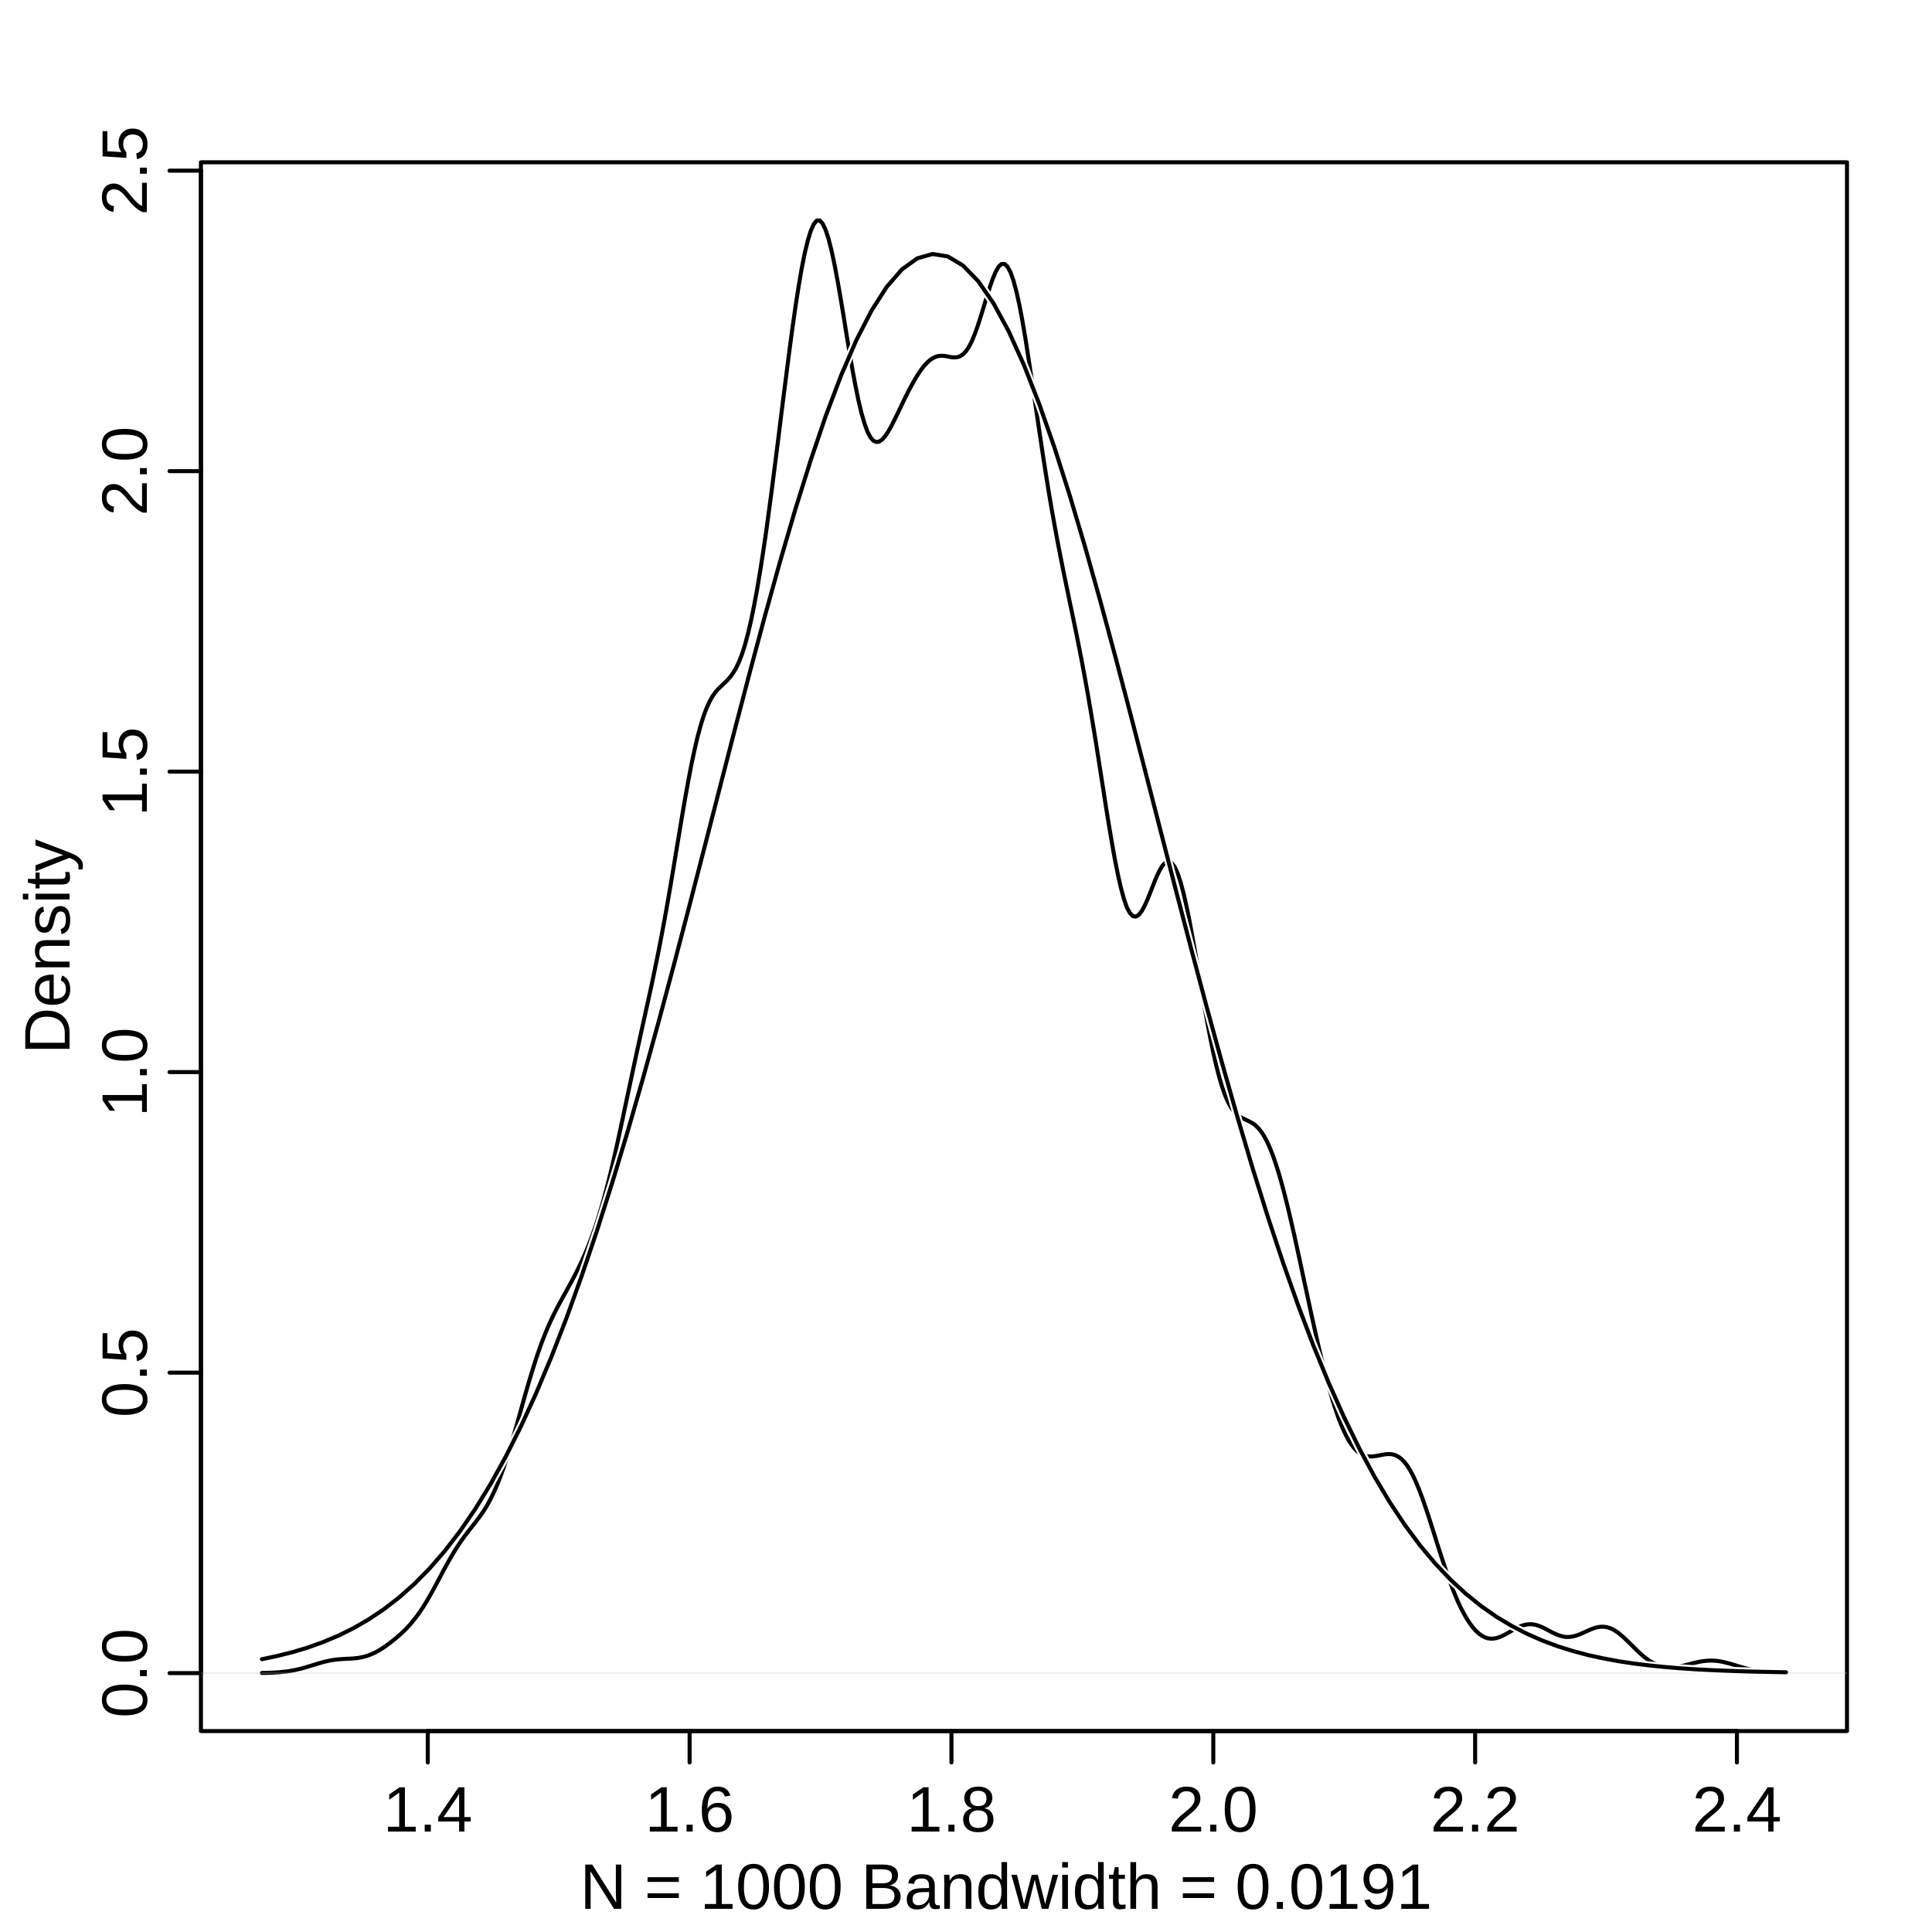
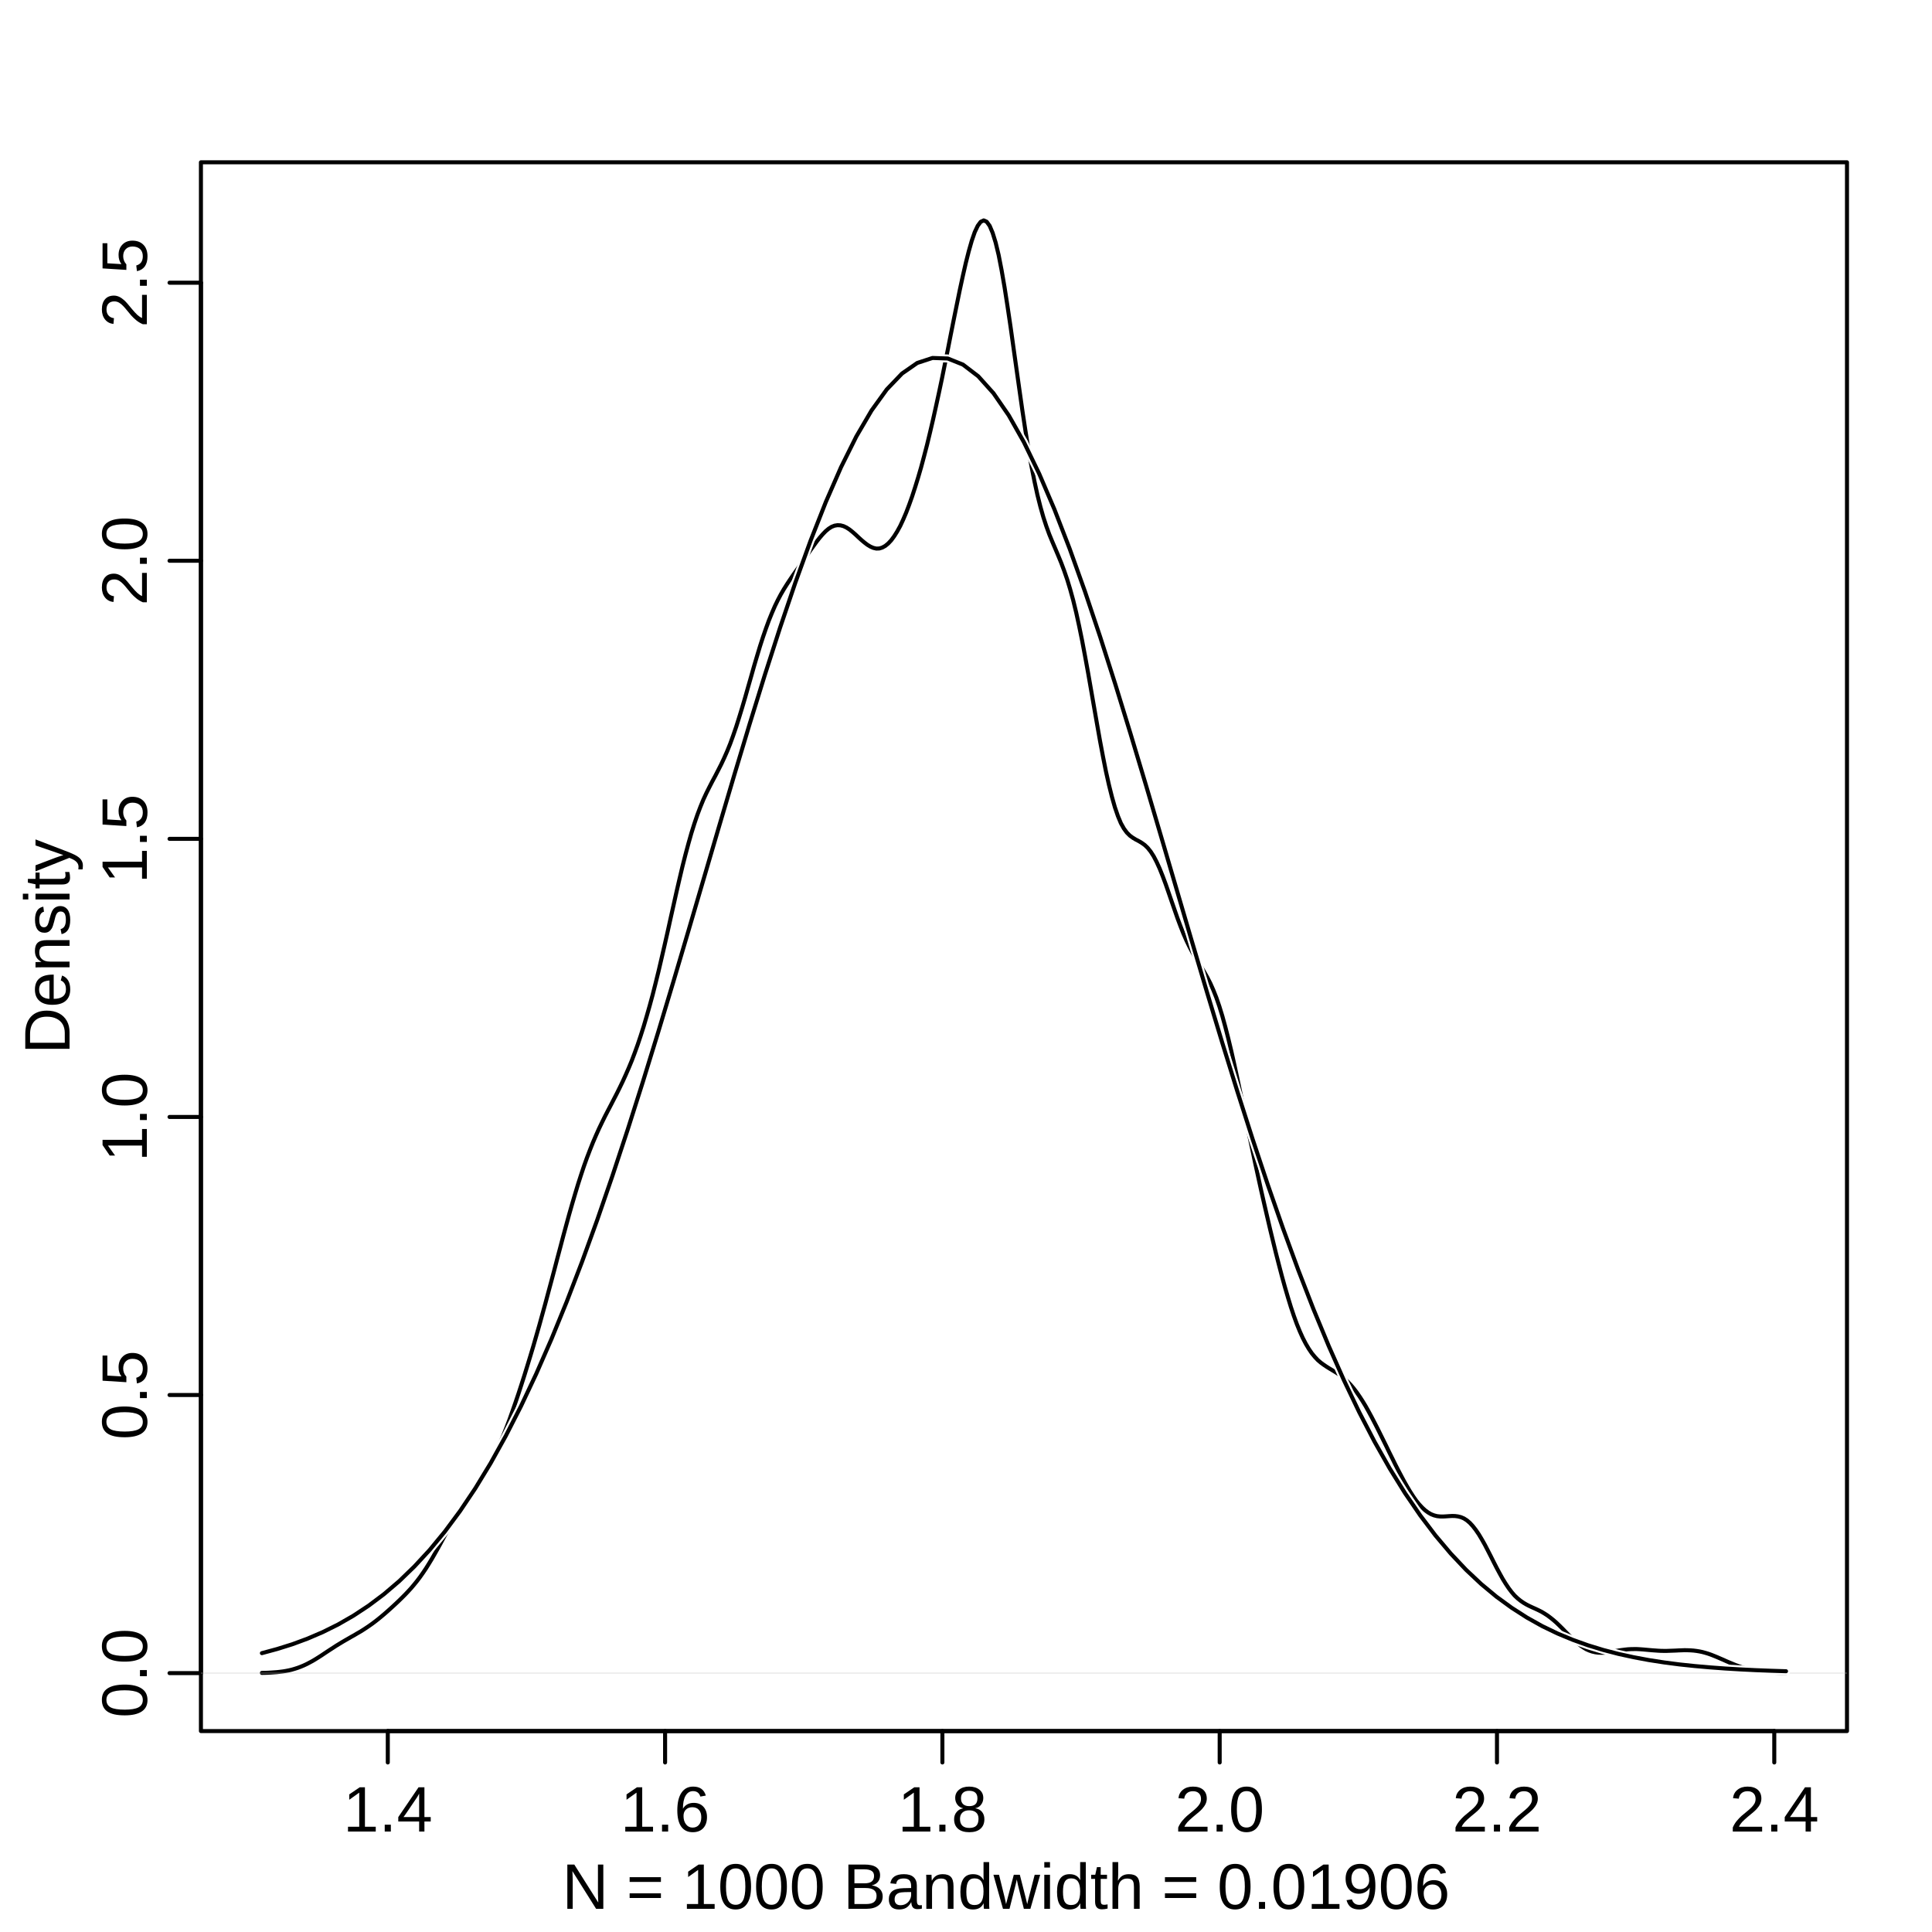
<svg xmlns="http://www.w3.org/2000/svg" viewBox="0 0 360.00 360.00">
  <defs>
    <style type="text/css">
    line, polyline, polygon, path, rect, circle {
      fill: none;
      stroke: #000000;
      stroke-linecap: round;
      stroke-linejoin: round;
      stroke-miterlimit: 10.00;
    }
  </style>
  </defs>
  <rect width="100%" height="100%" style="stroke: none; fill: #FFFFFF;" />
  <defs>
    <clipPath id="cpMzcuNDR8MzQ0LjE2fDMyMi41NnwzMC4yNA==">
      <rect x="37.44" y="30.24" width="306.72" height="292.32" />
    </clipPath>
  </defs>
-   <polyline points="48.80,311.73 49.36,311.72 49.91,311.71 50.47,311.69 51.02,311.66 51.58,311.63 52.13,311.59 52.69,311.53 53.25,311.47 53.80,311.39 54.36,311.30 54.91,311.19 55.47,311.07 56.03,310.94 56.58,310.79 57.14,310.63 57.69,310.46 58.25,310.29 58.80,310.12 59.36,309.95 59.92,309.79 60.47,309.64 61.03,309.51 61.58,309.39 62.14,309.30 62.69,309.23 63.25,309.18 63.81,309.14 64.36,309.10 64.92,309.08 65.47,309.05 66.03,309.01 66.58,308.95 67.14,308.86 67.70,308.74 68.25,308.59 68.81,308.40 69.36,308.17 69.92,307.91 70.48,307.61 71.03,307.27 71.59,306.91 72.14,306.52 72.70,306.11 73.25,305.67 73.81,305.22 74.37,304.74 74.92,304.24 75.48,303.70 76.03,303.13 76.59,302.50 77.14,301.83 77.70,301.11 78.26,300.33 78.81,299.49 79.37,298.60 79.92,297.66 80.48,296.68 81.03,295.66 81.59,294.62 82.15,293.57 82.70,292.53 83.26,291.51 83.81,290.52 84.37,289.57 84.93,288.66 85.48,287.80 86.04,286.99 86.59,286.23 87.15,285.49 87.70,284.78 88.26,284.08 88.82,283.36 89.37,282.62 89.93,281.84 90.48,280.98 91.04,280.02 91.59,278.96 92.15,277.79 92.71,276.50 93.26,275.08 93.82,273.55 94.37,271.89 94.93,270.13 95.48,268.28 96.04,266.36 96.60,264.39 97.15,262.42 97.71,260.44 98.26,258.50 98.82,256.61 99.38,254.79 99.93,253.05 100.49,251.43 101.04,249.91 101.60,248.49 102.15,247.16 102.71,245.93 103.27,244.77 103.82,243.68 104.38,242.64 104.93,241.63 105.49,240.63 106.04,239.62 106.60,238.60 107.16,237.54 107.71,236.44 108.27,235.28 108.82,234.06 109.38,232.76 109.94,231.36 110.49,229.86 111.05,228.25 111.60,226.51 112.16,224.65 112.71,222.66 113.27,220.54 113.83,218.30 114.38,215.93 114.94,213.47 115.49,210.92 116.05,208.33 116.60,205.71 117.16,203.08 117.72,200.46 118.27,197.87 118.83,195.30 119.38,192.77 119.94,190.25 120.49,187.74 121.05,185.20 121.61,182.61 122.16,179.95 122.72,177.20 123.27,174.34 123.83,171.35 124.39,168.23 124.94,165.01 125.50,161.71 126.05,158.36 126.61,155.00 127.16,151.68 127.72,148.45 128.28,145.36 128.83,142.48 129.39,139.84 129.94,137.47 130.50,135.38 131.05,133.58 131.61,132.07 132.17,130.82 132.72,129.82 133.28,129.02 133.83,128.38 134.39,127.84 134.94,127.32 135.50,126.78 136.06,126.15 136.61,125.39 137.17,124.45 137.72,123.28 138.28,121.84 138.84,120.07 139.39,118.00 139.95,115.61 140.50,112.92 141.06,109.92 141.61,106.63 142.17,103.07 142.73,99.28 143.28,95.25 143.84,91.05 144.39,86.73 144.95,82.33 145.50,77.88 146.06,73.43 146.62,69.04 147.17,64.75 147.73,60.63 148.28,56.77 148.84,53.20 149.39,49.99 149.95,47.19 150.51,44.87 151.06,43.05 151.62,41.79 152.17,41.11 152.73,41.07 153.29,41.67 153.84,42.84 154.40,44.54 154.95,46.73 155.51,49.33 156.06,52.28 156.62,55.48 157.18,58.85 157.73,62.28 158.29,65.65 158.84,68.87 159.40,71.87 159.95,74.56 160.51,76.91 161.07,78.86 161.62,80.39 162.18,81.48 162.73,82.11 163.29,82.36 163.85,82.27 164.40,81.88 164.96,81.24 165.51,80.41 166.07,79.43 166.62,78.34 167.18,77.20 167.74,76.04 168.29,74.88 168.85,73.75 169.40,72.66 169.96,71.62 170.51,70.64 171.07,69.74 171.63,68.91 172.18,68.20 172.74,67.59 173.29,67.09 173.85,66.72 174.40,66.46 174.96,66.32 175.52,66.29 176.07,66.33 176.63,66.43 177.18,66.54 177.74,66.60 178.30,66.57 178.85,66.40 179.41,66.05 179.96,65.49 180.52,64.68 181.07,63.61 181.63,62.27 182.19,60.71 182.74,59.00 183.30,57.18 183.85,55.36 184.41,53.60 184.96,52.01 185.52,50.67 186.08,49.69 186.63,49.19 187.19,49.18 187.74,49.70 188.30,50.75 188.85,52.32 189.41,54.39 189.97,56.92 190.52,59.85 191.08,63.12 191.63,66.65 192.19,70.33 192.75,74.10 193.30,77.88 193.86,81.63 194.41,85.30 194.97,88.86 195.52,92.27 196.08,95.52 196.64,98.62 197.19,101.58 197.75,104.42 198.30,107.18 198.86,109.87 199.41,112.53 199.97,115.19 200.53,117.89 201.08,120.66 201.64,123.53 202.19,126.51 202.75,129.62 203.30,132.86 203.86,136.22 204.42,139.68 204.97,143.21 205.53,146.79 206.08,150.34 206.64,153.79 207.20,157.10 207.75,160.18 208.31,162.98 208.86,165.42 209.42,167.47 209.97,169.07 210.53,170.12 211.09,170.70 211.64,170.80 212.20,170.47 212.75,169.76 213.31,168.74 213.86,167.49 214.42,166.10 214.98,164.67 215.53,163.32 216.09,162.16 216.64,161.26 217.20,160.70 217.75,160.53 218.31,160.79 218.87,161.50 219.42,162.68 219.98,164.35 220.53,166.43 221.09,168.88 221.65,171.62 222.20,174.61 222.76,177.75 223.31,181.00 223.87,184.27 224.42,187.49 224.98,190.59 225.54,193.50 226.09,196.19 226.65,198.62 227.20,200.77 227.76,202.62 228.31,204.17 228.87,205.44 229.43,206.42 229.98,207.16 230.54,207.71 231.09,208.11 231.65,208.42 232.21,208.69 232.76,208.95 233.32,209.25 233.87,209.63 234.43,210.16 234.98,210.84 235.54,211.69 236.10,212.72 236.65,213.95 237.21,215.37 237.76,216.97 238.32,218.75 238.87,220.70 239.43,222.82 239.99,225.06 240.54,227.41 241.10,229.85 241.65,232.36 242.21,234.92 242.76,237.51 243.32,240.11 243.88,242.70 244.43,245.26 244.99,247.77 245.54,250.21 246.10,252.58 246.66,254.85 247.21,257.01 247.77,259.05 248.32,260.95 248.88,262.68 249.43,264.26 249.99,265.68 250.55,266.93 251.10,268.02 251.66,268.94 252.21,269.70 252.77,270.31 253.32,270.77 253.88,271.09 254.44,271.29 254.99,271.38 255.55,271.40 256.10,271.35 256.66,271.26 257.21,271.15 257.77,271.04 258.33,270.96 258.88,270.94 259.44,270.99 259.99,271.15 260.55,271.43 261.11,271.83 261.66,272.39 262.22,273.10 262.77,273.98 263.33,275.04 263.88,276.24 264.44,277.59 265.00,279.06 265.55,280.64 266.11,282.30 266.66,284.02 267.22,285.77 267.77,287.54 268.33,289.29 268.89,291.00 269.44,292.65 270.00,294.23 270.55,295.72 271.11,297.13 271.66,298.43 272.22,299.62 272.78,300.69 273.33,301.65 273.89,302.50 274.44,303.24 275.00,303.87 275.56,304.38 276.11,304.78 276.67,305.08 277.22,305.27 277.78,305.34 278.33,305.32 278.89,305.22 279.45,305.04 280.00,304.80 280.56,304.51 281.11,304.20 281.67,303.87 282.22,303.55 282.78,303.26 283.34,303.02 283.89,302.83 284.45,302.70 285.00,302.65 285.56,302.67 286.12,302.76 286.67,302.93 287.23,303.15 287.78,303.41 288.34,303.70 288.89,304.00 289.45,304.28 290.01,304.54 290.56,304.75 291.12,304.91 291.67,305.01 292.23,305.03 292.78,304.98 293.34,304.87 293.90,304.70 294.45,304.49 295.01,304.25 295.56,303.99 296.12,303.74 296.67,303.51 297.23,303.32 297.79,303.18 298.34,303.12 298.90,303.12 299.45,303.21 300.01,303.38 300.57,303.63 301.12,303.96 301.68,304.36 302.23,304.82 302.79,305.33 303.34,305.86 303.90,306.41 304.46,306.97 305.01,307.51 305.57,308.04 306.12,308.53 306.68,308.98 307.23,309.38 307.79,309.72 308.35,310.02 308.90,310.26 309.46,310.44 310.01,310.58 310.57,310.66 311.12,310.69 311.68,310.67 312.24,310.63 312.79,310.55 313.35,310.44 313.90,310.31 314.46,310.18 315.02,310.03 315.57,309.89 316.13,309.76 316.68,309.64 317.24,309.55 317.79,309.48 318.35,309.44 318.91,309.42 319.46,309.45 320.02,309.50 320.57,309.58 321.13,309.69 321.68,309.83 322.24,309.97 322.80,310.13 323.35,310.30 323.91,310.47 324.46,310.63 325.02,310.79 325.57,310.94 326.13,311.07 326.69,311.19 327.24,311.30 327.80,311.39 328.35,311.47 328.91,311.53 329.47,311.59 330.02,311.63 330.58,311.66 331.13,311.69 331.69,311.71 332.24,311.72 332.80,311.73 " style="stroke-width: 0.75;" clip-path="url(#cpMzcuNDR8MzQ0LjE2fDMyMi41NnwzMC4yNA==)" />
+   <polyline points="48.80,311.72 49.36,311.71 49.91,311.69 50.47,311.66 51.02,311.62 51.58,311.58 52.13,311.52 52.69,311.45 53.25,311.36 53.80,311.25 54.36,311.12 54.91,310.96 55.47,310.78 56.03,310.57 56.58,310.34 57.14,310.08 57.69,309.79 58.25,309.49 58.80,309.16 59.36,308.81 59.92,308.45 60.47,308.08 61.03,307.71 61.58,307.35 62.14,306.99 62.69,306.63 63.25,306.29 63.81,305.95 64.36,305.63 64.92,305.31 65.47,304.99 66.03,304.68 66.58,304.35 67.14,304.03 67.70,303.68 68.25,303.32 68.81,302.94 69.36,302.55 69.92,302.13 70.48,301.69 71.03,301.24 71.59,300.77 72.14,300.29 72.70,299.79 73.25,299.29 73.81,298.77 74.37,298.24 74.92,297.70 75.48,297.14 76.03,296.56 76.59,295.95 77.14,295.30 77.70,294.61 78.26,293.87 78.81,293.09 79.37,292.26 79.92,291.38 80.48,290.46 81.03,289.50 81.59,288.51 82.15,287.49 82.70,286.47 83.26,285.45 83.81,284.44 84.37,283.46 84.93,282.51 85.48,281.59 86.04,280.71 86.59,279.87 87.15,279.06 87.70,278.27 88.26,277.49 88.82,276.71 89.37,275.91 89.93,275.07 90.48,274.19 91.04,273.25 91.59,272.23 92.15,271.14 92.71,269.97 93.26,268.72 93.82,267.39 94.37,265.99 94.93,264.52 95.48,262.97 96.04,261.37 96.60,259.72 97.15,258.03 97.71,256.29 98.26,254.51 98.82,252.68 99.38,250.82 99.93,248.91 100.49,246.96 101.04,244.97 101.60,242.95 102.15,240.89 102.71,238.81 103.27,236.71 103.82,234.60 104.38,232.50 104.93,230.41 105.49,228.35 106.04,226.34 106.60,224.38 107.16,222.48 107.71,220.66 108.27,218.92 108.82,217.27 109.38,215.71 109.94,214.25 110.49,212.87 111.05,211.57 111.60,210.34 112.16,209.17 112.71,208.05 113.27,206.97 113.83,205.90 114.38,204.83 114.94,203.75 115.49,202.64 116.05,201.48 116.60,200.27 117.16,198.99 117.72,197.64 118.27,196.19 118.83,194.64 119.38,193.00 119.94,191.25 120.49,189.39 121.05,187.43 121.61,185.37 122.16,183.20 122.72,180.93 123.27,178.57 123.83,176.15 124.39,173.68 124.94,171.18 125.50,168.69 126.05,166.22 126.61,163.80 127.16,161.47 127.72,159.26 128.28,157.18 128.83,155.24 129.39,153.46 129.94,151.84 130.50,150.36 131.05,149.02 131.61,147.81 132.17,146.69 132.72,145.62 133.28,144.58 133.83,143.51 134.39,142.41 134.94,141.24 135.50,139.97 136.06,138.59 136.61,137.08 137.17,135.45 137.72,133.71 138.28,131.89 138.84,129.99 139.39,128.05 139.95,126.10 140.50,124.15 141.06,122.26 141.61,120.44 142.17,118.71 142.73,117.09 143.28,115.59 143.84,114.21 144.39,112.94 144.95,111.79 145.50,110.75 146.06,109.79 146.62,108.90 147.17,108.06 147.73,107.24 148.28,106.45 148.84,105.66 149.39,104.87 149.95,104.07 150.51,103.26 151.06,102.46 151.62,101.68 152.17,100.92 152.73,100.21 153.29,99.56 153.84,98.99 154.40,98.52 154.95,98.17 155.51,97.95 156.06,97.86 156.62,97.89 157.18,98.04 157.73,98.30 158.29,98.66 158.84,99.10 159.40,99.59 159.95,100.11 160.51,100.62 161.07,101.09 161.62,101.51 162.18,101.85 162.73,102.09 163.29,102.22 163.85,102.20 164.40,102.03 164.96,101.72 165.51,101.27 166.07,100.67 166.62,99.92 167.18,99.03 167.74,98.01 168.29,96.83 168.85,95.52 169.40,94.08 169.96,92.51 170.51,90.82 171.07,89.01 171.63,87.09 172.18,85.04 172.74,82.89 173.29,80.61 173.85,78.22 174.40,75.75 174.96,73.18 175.52,70.53 176.07,67.81 176.63,65.05 177.18,62.25 177.74,59.45 178.30,56.69 178.85,54.00 179.41,51.42 179.96,49.01 180.52,46.80 181.07,44.87 181.63,43.25 182.19,42.07 182.74,41.33 183.30,41.07 183.85,41.31 184.41,42.08 184.96,43.38 185.52,45.19 186.08,47.51 186.63,50.33 187.19,53.56 187.74,57.10 188.30,60.87 188.85,64.79 189.41,68.77 189.97,72.73 190.52,76.60 191.08,80.28 191.63,83.69 192.19,86.83 192.75,89.66 193.30,92.18 193.86,94.41 194.41,96.35 194.97,98.06 195.52,99.57 196.08,100.93 196.64,102.24 197.19,103.54 197.75,104.90 198.30,106.37 198.86,107.99 199.41,109.80 199.97,111.83 200.53,114.13 201.08,116.65 201.64,119.38 202.19,122.30 202.75,125.36 203.30,128.52 203.86,131.73 204.42,134.93 204.97,138.04 205.53,141.00 206.08,143.76 206.64,146.27 207.20,148.51 207.75,150.44 208.31,152.07 208.86,153.39 209.42,154.39 209.97,155.14 210.53,155.70 211.09,156.11 211.64,156.44 212.20,156.73 212.75,157.06 213.31,157.46 213.86,157.99 214.42,158.69 214.98,159.57 215.53,160.63 216.09,161.86 216.64,163.23 217.20,164.73 217.75,166.31 218.31,167.94 218.87,169.55 219.42,171.13 219.98,172.62 220.53,174.01 221.09,175.28 221.65,176.44 222.20,177.49 222.76,178.46 223.31,179.35 223.87,180.24 224.42,181.16 224.98,182.15 225.54,183.25 226.09,184.49 226.65,185.90 227.20,187.49 227.76,189.31 228.31,191.31 228.87,193.49 229.43,195.82 229.98,198.28 230.54,200.83 231.09,203.45 231.65,206.11 232.21,208.78 232.76,211.44 233.32,214.07 233.87,216.67 234.43,219.23 234.98,221.74 235.54,224.20 236.10,226.62 236.65,228.98 237.21,231.29 237.76,233.54 238.32,235.72 238.87,237.82 239.43,239.84 239.99,241.75 240.54,243.55 241.10,245.22 241.65,246.73 242.21,248.10 242.76,249.32 243.32,250.40 243.88,251.34 244.43,252.15 244.99,252.83 245.54,253.42 246.10,253.90 246.66,254.31 247.21,254.68 247.77,255.03 248.32,255.36 248.88,255.70 249.43,256.06 249.99,256.46 250.55,256.92 251.10,257.43 251.66,258.02 252.21,258.67 252.77,259.40 253.32,260.19 253.88,261.05 254.44,261.97 254.99,262.95 255.55,263.98 256.10,265.04 256.66,266.13 257.21,267.24 257.77,268.37 258.33,269.50 258.88,270.64 259.44,271.76 259.99,272.88 260.55,273.97 261.11,275.03 261.66,276.06 262.22,277.04 262.77,277.96 263.33,278.83 263.88,279.62 264.44,280.31 265.00,280.91 265.55,281.42 266.11,281.83 266.66,282.15 267.22,282.37 267.77,282.51 268.33,282.57 268.89,282.58 269.44,282.55 270.00,282.51 270.55,282.48 271.11,282.49 271.66,282.56 272.22,282.70 272.78,282.94 273.33,283.29 273.89,283.77 274.44,284.37 275.00,285.09 275.56,285.91 276.11,286.83 276.67,287.82 277.22,288.88 277.78,289.97 278.33,291.07 278.89,292.16 279.45,293.20 280.00,294.19 280.56,295.10 281.11,295.92 281.67,296.66 282.22,297.30 282.78,297.83 283.34,298.28 283.89,298.66 284.45,298.99 285.00,299.27 285.56,299.53 286.12,299.78 286.67,300.04 287.23,300.32 287.78,300.65 288.34,301.01 288.89,301.42 289.45,301.87 290.01,302.36 290.56,302.89 291.12,303.44 291.67,304.01 292.23,304.58 292.78,305.13 293.34,305.65 293.90,306.14 294.45,306.58 295.01,306.97 295.56,307.30 296.12,307.55 296.67,307.74 297.23,307.87 297.79,307.95 298.34,307.97 298.90,307.96 299.45,307.90 300.01,307.83 300.57,307.73 301.12,307.63 301.68,307.53 302.23,307.45 302.79,307.38 303.34,307.32 303.90,307.29 304.46,307.28 305.01,307.28 305.57,307.31 306.12,307.35 306.68,307.40 307.23,307.45 307.79,307.50 308.35,307.54 308.90,307.58 309.46,307.61 310.01,307.62 310.57,307.62 311.12,307.60 311.68,307.58 312.24,307.56 312.79,307.53 313.35,307.51 313.90,307.49 314.46,307.50 315.02,307.52 315.57,307.56 316.13,307.63 316.68,307.72 317.24,307.84 317.79,307.99 318.35,308.16 318.91,308.36 319.46,308.58 320.02,308.81 320.57,309.05 321.13,309.29 321.68,309.54 322.24,309.78 322.80,310.01 323.35,310.24 323.91,310.44 324.46,310.64 325.02,310.81 325.57,310.97 326.13,311.11 326.69,311.23 327.24,311.33 327.80,311.42 328.35,311.49 328.91,311.55 329.47,311.60 330.02,311.64 330.58,311.67 331.13,311.69 331.69,311.71 332.24,311.72 332.80,311.73 " style="stroke-width: 0.75;" clip-path="url(#cpMzcuNDR8MzQ0LjE2fDMyMi41NnwzMC4yNA==)" />
  <defs>
    <clipPath id="cpMC4wMHwzNjAuMDB8MzYwLjAwfDAuMDA=">
      <rect x="0.00" y="0.00" width="360.00" height="360.00" />
    </clipPath>
  </defs>
-   <line x1="79.71" y1="322.56" x2="323.65" y2="322.56" style="stroke-width: 0.75;" clip-path="url(#cpMC4wMHwzNjAuMDB8MzYwLjAwfDAuMDA=)" />
-   <line x1="79.71" y1="322.56" x2="79.71" y2="328.41" style="stroke-width: 0.75;" clip-path="url(#cpMC4wMHwzNjAuMDB8MzYwLjAwfDAuMDA=)" />
-   <line x1="128.50" y1="322.56" x2="128.50" y2="328.41" style="stroke-width: 0.75;" clip-path="url(#cpMC4wMHwzNjAuMDB8MzYwLjAwfDAuMDA=)" />
-   <line x1="177.29" y1="322.56" x2="177.29" y2="328.41" style="stroke-width: 0.75;" clip-path="url(#cpMC4wMHwzNjAuMDB8MzYwLjAwfDAuMDA=)" />
-   <line x1="226.08" y1="322.56" x2="226.08" y2="328.41" style="stroke-width: 0.75;" clip-path="url(#cpMC4wMHwzNjAuMDB8MzYwLjAwfDAuMDA=)" />
-   <line x1="274.87" y1="322.56" x2="274.87" y2="328.41" style="stroke-width: 0.75;" clip-path="url(#cpMC4wMHwzNjAuMDB8MzYwLjAwfDAuMDA=)" />
-   <line x1="323.65" y1="322.56" x2="323.65" y2="328.41" style="stroke-width: 0.75;" clip-path="url(#cpMC4wMHwzNjAuMDB8MzYwLjAwfDAuMDA=)" />
+   <line x1="72.26" y1="322.56" x2="330.61" y2="322.56" style="stroke-width: 0.75;" clip-path="url(#cpMC4wMHwzNjAuMDB8MzYwLjAwfDAuMDA=)" />
+   <line x1="72.26" y1="322.56" x2="72.26" y2="328.41" style="stroke-width: 0.75;" clip-path="url(#cpMC4wMHwzNjAuMDB8MzYwLjAwfDAuMDA=)" />
+   <line x1="123.93" y1="322.56" x2="123.93" y2="328.41" style="stroke-width: 0.75;" clip-path="url(#cpMC4wMHwzNjAuMDB8MzYwLjAwfDAuMDA=)" />
+   <line x1="175.60" y1="322.56" x2="175.60" y2="328.41" style="stroke-width: 0.75;" clip-path="url(#cpMC4wMHwzNjAuMDB8MzYwLjAwfDAuMDA=)" />
+   <line x1="227.27" y1="322.56" x2="227.27" y2="328.41" style="stroke-width: 0.75;" clip-path="url(#cpMC4wMHwzNjAuMDB8MzYwLjAwfDAuMDA=)" />
+   <line x1="278.94" y1="322.56" x2="278.94" y2="328.41" style="stroke-width: 0.75;" clip-path="url(#cpMC4wMHwzNjAuMDB8MzYwLjAwfDAuMDA=)" />
+   <line x1="330.61" y1="322.56" x2="330.61" y2="328.41" style="stroke-width: 0.75;" clip-path="url(#cpMC4wMHwzNjAuMDB8MzYwLjAwfDAuMDA=)" />
  <g clip-path="url(#cpMC4wMHwzNjAuMDB8MzYwLjAwfDAuMDA=)">
-     <text x="71.37" y="341.28" style="font-size: 12.00px; font-family: Arimo;" textLength="16.68px" lengthAdjust="spacingAndGlyphs">1.4</text>
+     <text x="63.92" y="341.28" style="font-size: 12.00px; font-family: Arial;" textLength="16.68px" lengthAdjust="spacingAndGlyphs">1.4</text>
  </g>
  <g clip-path="url(#cpMC4wMHwzNjAuMDB8MzYwLjAwfDAuMDA=)">
-     <text x="120.16" y="341.28" style="font-size: 12.00px; font-family: Arimo;" textLength="16.68px" lengthAdjust="spacingAndGlyphs">1.6</text>
+     <text x="115.59" y="341.28" style="font-size: 12.00px; font-family: Arial;" textLength="16.68px" lengthAdjust="spacingAndGlyphs">1.6</text>
  </g>
  <g clip-path="url(#cpMC4wMHwzNjAuMDB8MzYwLjAwfDAuMDA=)">
-     <text x="168.95" y="341.28" style="font-size: 12.00px; font-family: Arimo;" textLength="16.68px" lengthAdjust="spacingAndGlyphs">1.8</text>
+     <text x="167.26" y="341.28" style="font-size: 12.00px; font-family: Arial;" textLength="16.68px" lengthAdjust="spacingAndGlyphs">1.8</text>
  </g>
  <g clip-path="url(#cpMC4wMHwzNjAuMDB8MzYwLjAwfDAuMDA=)">
-     <text x="217.74" y="341.28" style="font-size: 12.00px; font-family: Arimo;" textLength="16.68px" lengthAdjust="spacingAndGlyphs">2.0</text>
+     <text x="218.93" y="341.28" style="font-size: 12.00px; font-family: Arial;" textLength="16.68px" lengthAdjust="spacingAndGlyphs">2.0</text>
  </g>
  <g clip-path="url(#cpMC4wMHwzNjAuMDB8MzYwLjAwfDAuMDA=)">
-     <text x="266.52" y="341.28" style="font-size: 12.00px; font-family: Arimo;" textLength="16.68px" lengthAdjust="spacingAndGlyphs">2.2</text>
+     <text x="270.60" y="341.28" style="font-size: 12.00px; font-family: Arial;" textLength="16.68px" lengthAdjust="spacingAndGlyphs">2.2</text>
  </g>
  <g clip-path="url(#cpMC4wMHwzNjAuMDB8MzYwLjAwfDAuMDA=)">
-     <text x="315.31" y="341.28" style="font-size: 12.00px; font-family: Arimo;" textLength="16.68px" lengthAdjust="spacingAndGlyphs">2.4</text>
+     <text x="322.27" y="341.28" style="font-size: 12.00px; font-family: Arial;" textLength="16.68px" lengthAdjust="spacingAndGlyphs">2.4</text>
  </g>
-   <line x1="37.44" y1="311.76" x2="37.44" y2="31.80" style="stroke-width: 0.75;" clip-path="url(#cpMC4wMHwzNjAuMDB8MzYwLjAwfDAuMDA=)" />
+   <line x1="37.44" y1="311.76" x2="37.44" y2="52.68" style="stroke-width: 0.75;" clip-path="url(#cpMC4wMHwzNjAuMDB8MzYwLjAwfDAuMDA=)" />
  <line x1="37.44" y1="311.76" x2="31.59" y2="311.76" style="stroke-width: 0.75;" clip-path="url(#cpMC4wMHwzNjAuMDB8MzYwLjAwfDAuMDA=)" />
-   <line x1="37.44" y1="255.77" x2="31.59" y2="255.77" style="stroke-width: 0.75;" clip-path="url(#cpMC4wMHwzNjAuMDB8MzYwLjAwfDAuMDA=)" />
-   <line x1="37.44" y1="199.77" x2="31.59" y2="199.77" style="stroke-width: 0.75;" clip-path="url(#cpMC4wMHwzNjAuMDB8MzYwLjAwfDAuMDA=)" />
-   <line x1="37.44" y1="143.78" x2="31.59" y2="143.78" style="stroke-width: 0.75;" clip-path="url(#cpMC4wMHwzNjAuMDB8MzYwLjAwfDAuMDA=)" />
-   <line x1="37.44" y1="87.79" x2="31.59" y2="87.79" style="stroke-width: 0.75;" clip-path="url(#cpMC4wMHwzNjAuMDB8MzYwLjAwfDAuMDA=)" />
-   <line x1="37.44" y1="31.80" x2="31.59" y2="31.80" style="stroke-width: 0.75;" clip-path="url(#cpMC4wMHwzNjAuMDB8MzYwLjAwfDAuMDA=)" />
+   <line x1="37.44" y1="259.94" x2="31.59" y2="259.94" style="stroke-width: 0.75;" clip-path="url(#cpMC4wMHwzNjAuMDB8MzYwLjAwfDAuMDA=)" />
+   <line x1="37.44" y1="208.13" x2="31.59" y2="208.13" style="stroke-width: 0.75;" clip-path="url(#cpMC4wMHwzNjAuMDB8MzYwLjAwfDAuMDA=)" />
+   <line x1="37.44" y1="156.31" x2="31.59" y2="156.31" style="stroke-width: 0.75;" clip-path="url(#cpMC4wMHwzNjAuMDB8MzYwLjAwfDAuMDA=)" />
+   <line x1="37.44" y1="104.49" x2="31.59" y2="104.49" style="stroke-width: 0.75;" clip-path="url(#cpMC4wMHwzNjAuMDB8MzYwLjAwfDAuMDA=)" />
+   <line x1="37.44" y1="52.68" x2="31.59" y2="52.68" style="stroke-width: 0.75;" clip-path="url(#cpMC4wMHwzNjAuMDB8MzYwLjAwfDAuMDA=)" />
  <g clip-path="url(#cpMC4wMHwzNjAuMDB8MzYwLjAwfDAuMDA=)">
-     <text transform="translate(27.36,320.10) rotate(-90)" style="font-size: 12.00px; font-family: Arimo;" textLength="16.68px" lengthAdjust="spacingAndGlyphs">0.0</text>
+     <text transform="translate(27.36,320.10) rotate(-90)" style="font-size: 12.00px; font-family: Arial;" textLength="16.68px" lengthAdjust="spacingAndGlyphs">0.0</text>
  </g>
  <g clip-path="url(#cpMC4wMHwzNjAuMDB8MzYwLjAwfDAuMDA=)">
-     <text transform="translate(27.36,264.11) rotate(-90)" style="font-size: 12.00px; font-family: Arimo;" textLength="16.68px" lengthAdjust="spacingAndGlyphs">0.5</text>
+     <text transform="translate(27.36,268.28) rotate(-90)" style="font-size: 12.00px; font-family: Arial;" textLength="16.68px" lengthAdjust="spacingAndGlyphs">0.5</text>
  </g>
  <g clip-path="url(#cpMC4wMHwzNjAuMDB8MzYwLjAwfDAuMDA=)">
-     <text transform="translate(27.36,208.12) rotate(-90)" style="font-size: 12.00px; font-family: Arimo;" textLength="16.68px" lengthAdjust="spacingAndGlyphs">1.0</text>
+     <text transform="translate(27.36,216.47) rotate(-90)" style="font-size: 12.00px; font-family: Arial;" textLength="16.68px" lengthAdjust="spacingAndGlyphs">1.0</text>
  </g>
  <g clip-path="url(#cpMC4wMHwzNjAuMDB8MzYwLjAwfDAuMDA=)">
-     <text transform="translate(27.36,152.12) rotate(-90)" style="font-size: 12.00px; font-family: Arimo;" textLength="16.68px" lengthAdjust="spacingAndGlyphs">1.5</text>
+     <text transform="translate(27.36,164.65) rotate(-90)" style="font-size: 12.00px; font-family: Arial;" textLength="16.68px" lengthAdjust="spacingAndGlyphs">1.5</text>
  </g>
  <g clip-path="url(#cpMC4wMHwzNjAuMDB8MzYwLjAwfDAuMDA=)">
-     <text transform="translate(27.36,96.13) rotate(-90)" style="font-size: 12.00px; font-family: Arimo;" textLength="16.68px" lengthAdjust="spacingAndGlyphs">2.0</text>
+     <text transform="translate(27.36,112.83) rotate(-90)" style="font-size: 12.00px; font-family: Arial;" textLength="16.68px" lengthAdjust="spacingAndGlyphs">2.0</text>
  </g>
  <g clip-path="url(#cpMC4wMHwzNjAuMDB8MzYwLjAwfDAuMDA=)">
-     <text transform="translate(27.36,40.14) rotate(-90)" style="font-size: 12.00px; font-family: Arimo;" textLength="16.68px" lengthAdjust="spacingAndGlyphs">2.5</text>
+     <text transform="translate(27.36,61.02) rotate(-90)" style="font-size: 12.00px; font-family: Arial;" textLength="16.68px" lengthAdjust="spacingAndGlyphs">2.5</text>
  </g>
  <polyline points="37.44,322.56 344.16,322.56 344.16,30.24 37.44,30.24 37.44,322.56 " style="stroke-width: 0.75;" clip-path="url(#cpMC4wMHwzNjAuMDB8MzYwLjAwfDAuMDA=)" />
  <g clip-path="url(#cpMC4wMHwzNjAuMDB8MzYwLjAwfDAuMDA=)">
-     <text x="108.07" y="355.68" style="font-size: 12.00px; font-family: Arimo;" textLength="165.46px" lengthAdjust="spacingAndGlyphs">N = 1000   Bandwidth = 0.0191</text>
+     <text x="104.73" y="355.68" style="font-size: 12.00px; font-family: Arial;" textLength="172.13px" lengthAdjust="spacingAndGlyphs">N = 1000   Bandwidth = 0.01906</text>
  </g>
  <g clip-path="url(#cpMC4wMHwzNjAuMDB8MzYwLjAwfDAuMDA=)">
-     <text transform="translate(12.96,196.41) rotate(-90)" style="font-size: 12.00px; font-family: Arimo;" textLength="40.01px" lengthAdjust="spacingAndGlyphs">Density</text>
+     <text transform="translate(12.96,196.41) rotate(-90)" style="font-size: 12.00px; font-family: Arial;" textLength="40.01px" lengthAdjust="spacingAndGlyphs">Density</text>
  </g>
  <defs>
    <clipPath id="cpMzcuNDR8MzQ0LjE2fDMyMi41NnwzMC4yNA==">
      <rect x="37.44" y="30.24" width="306.72" height="292.32" />
    </clipPath>
  </defs>
  <line x1="37.44" y1="311.76" x2="344.16" y2="311.76" style="stroke-width: 0.075; stroke: #BEBEBE;" clip-path="url(#cpMzcuNDR8MzQ0LjE2fDMyMi41NnwzMC4yNA==)" />
-   <polyline points="48.80,309.17 51.64,308.57 54.48,307.86 57.32,307.01 60.16,305.99 63.00,304.80 65.84,303.40 68.68,301.76 71.52,299.86 74.36,297.67 77.20,295.15 80.04,292.27 82.88,289.00 85.72,285.31 88.56,281.17 91.40,276.55 94.24,271.42 97.08,265.76 99.92,259.56 102.76,252.80 105.60,245.48 108.44,237.60 111.28,229.19 114.12,220.25 116.96,210.82 119.80,200.96 122.64,190.70 125.48,180.12 128.32,169.30 131.16,158.32 134.00,147.27 136.84,136.26 139.68,125.40 142.52,114.81 145.36,104.61 148.20,94.90 151.04,85.82 153.88,77.47 156.72,69.97 159.56,63.40 162.40,57.87 165.24,53.44 168.08,50.18 170.92,48.14 173.76,47.33 176.60,47.78 179.44,49.48 182.28,52.40 185.12,56.51 187.96,61.74 190.80,68.02 193.64,75.27 196.48,83.39 199.32,92.28 202.16,101.82 205.00,111.90 207.84,122.40 210.68,133.19 213.52,144.17 216.36,155.21 219.20,166.23 222.04,177.10 224.88,187.76 227.72,198.11 230.56,208.09 233.40,217.65 236.24,226.73 239.08,235.29 241.92,243.32 244.76,250.80 247.60,257.71 250.44,264.07 253.28,269.88 256.12,275.16 258.96,279.92 261.80,284.20 264.64,288.01 267.48,291.39 270.32,294.38 273.16,296.99 276.00,299.28 278.84,301.26 281.68,302.96 284.52,304.43 287.36,305.68 290.20,306.74 293.04,307.63 295.88,308.39 298.72,309.01 301.56,309.54 304.40,309.97 307.24,310.32 310.08,310.61 312.92,310.85 315.76,311.04 318.60,311.19 321.44,311.31 324.28,311.41 327.12,311.49 329.96,311.55 332.80,311.60 " style="stroke-width: 1.50; stroke: #FFFFFF;" clip-path="url(#cpMzcuNDR8MzQ0LjE2fDMyMi41NnwzMC4yNA==)" />
-   <polyline points="48.80,309.17 51.64,308.57 54.48,307.86 57.32,307.01 60.16,305.99 63.00,304.80 65.84,303.40 68.68,301.76 71.52,299.86 74.36,297.67 77.20,295.15 80.04,292.27 82.88,289.00 85.72,285.31 88.56,281.17 91.40,276.55 94.24,271.42 97.08,265.76 99.92,259.56 102.76,252.80 105.60,245.48 108.44,237.60 111.28,229.19 114.12,220.25 116.96,210.82 119.80,200.96 122.64,190.70 125.48,180.12 128.32,169.30 131.16,158.32 134.00,147.27 136.84,136.26 139.68,125.40 142.52,114.81 145.36,104.61 148.20,94.90 151.04,85.82 153.88,77.47 156.72,69.97 159.56,63.40 162.40,57.87 165.24,53.44 168.08,50.18 170.92,48.14 173.76,47.33 176.60,47.78 179.44,49.48 182.28,52.40 185.12,56.51 187.96,61.74 190.80,68.02 193.64,75.27 196.48,83.39 199.32,92.28 202.16,101.82 205.00,111.90 207.84,122.40 210.68,133.19 213.52,144.17 216.36,155.21 219.20,166.23 222.04,177.10 224.88,187.76 227.72,198.11 230.56,208.09 233.40,217.65 236.24,226.73 239.08,235.29 241.92,243.32 244.76,250.80 247.60,257.71 250.44,264.07 253.28,269.88 256.12,275.16 258.96,279.92 261.80,284.20 264.64,288.01 267.48,291.39 270.32,294.38 273.16,296.99 276.00,299.28 278.84,301.26 281.68,302.96 284.52,304.43 287.36,305.68 290.20,306.74 293.04,307.63 295.88,308.39 298.72,309.01 301.56,309.54 304.40,309.97 307.24,310.32 310.08,310.61 312.92,310.85 315.76,311.04 318.60,311.19 321.44,311.31 324.28,311.41 327.12,311.49 329.96,311.55 332.80,311.60 " style="stroke-width: 0.75;" clip-path="url(#cpMzcuNDR8MzQ0LjE2fDMyMi41NnwzMC4yNA==)" />
+   <polyline points="48.80,308.04 51.64,307.27 54.48,306.38 57.32,305.33 60.16,304.11 63.00,302.70 65.84,301.07 68.68,299.20 71.52,297.07 74.36,294.65 77.20,291.91 80.04,288.84 82.88,285.40 85.72,281.57 88.56,277.34 91.40,272.68 94.24,267.57 97.08,262.01 99.92,255.99 102.76,249.50 105.60,242.55 108.44,235.15 111.28,227.33 114.12,219.09 116.96,210.49 119.80,201.55 122.64,192.34 125.48,182.90 128.32,173.31 131.16,163.63 134.00,153.95 136.84,144.35 139.68,134.92 142.52,125.75 145.36,116.94 148.20,108.57 151.04,100.74 153.88,93.54 156.72,87.04 159.56,81.34 162.40,76.49 165.24,72.56 168.08,69.60 170.92,67.63 173.76,66.70 176.60,66.80 179.44,67.94 182.28,70.11 185.12,73.27 187.96,77.39 190.80,82.41 193.64,88.28 196.48,94.92 199.32,102.26 202.16,110.20 205.00,118.67 207.84,127.56 210.68,136.79 213.52,146.26 216.36,155.89 219.20,165.57 222.04,175.24 224.88,184.80 227.72,194.20 230.56,203.36 233.40,212.24 236.24,220.77 239.08,228.92 241.92,236.67 244.76,243.98 247.60,250.83 250.44,257.23 253.28,263.16 256.12,268.63 258.96,273.64 261.80,278.22 264.64,282.37 267.48,286.12 270.32,289.48 273.16,292.49 276.00,295.16 278.84,297.52 281.68,299.59 284.52,301.41 287.36,303.00 290.20,304.37 293.04,305.55 295.88,306.57 298.72,307.44 301.56,308.18 304.40,308.80 307.24,309.33 310.08,309.77 312.92,310.14 315.76,310.44 318.60,310.69 321.44,310.90 324.28,311.07 327.12,311.21 329.96,311.32 332.80,311.41 " style="stroke-width: 1.50; stroke: #FFFFFF;" clip-path="url(#cpMzcuNDR8MzQ0LjE2fDMyMi41NnwzMC4yNA==)" />
+   <polyline points="48.80,308.04 51.64,307.27 54.48,306.38 57.32,305.33 60.16,304.11 63.00,302.70 65.84,301.07 68.68,299.20 71.52,297.07 74.36,294.65 77.20,291.91 80.04,288.84 82.88,285.40 85.72,281.57 88.56,277.34 91.40,272.68 94.24,267.57 97.08,262.01 99.92,255.99 102.76,249.50 105.60,242.55 108.44,235.15 111.28,227.33 114.12,219.09 116.96,210.49 119.80,201.55 122.64,192.34 125.48,182.90 128.32,173.31 131.16,163.63 134.00,153.95 136.84,144.35 139.68,134.92 142.52,125.75 145.36,116.94 148.20,108.57 151.04,100.74 153.88,93.54 156.72,87.04 159.56,81.34 162.40,76.49 165.24,72.56 168.08,69.60 170.92,67.63 173.76,66.70 176.60,66.80 179.44,67.94 182.28,70.11 185.12,73.27 187.96,77.39 190.80,82.41 193.64,88.28 196.48,94.92 199.32,102.26 202.16,110.20 205.00,118.67 207.84,127.56 210.68,136.79 213.52,146.26 216.36,155.89 219.20,165.57 222.04,175.24 224.88,184.80 227.72,194.20 230.56,203.36 233.40,212.24 236.24,220.77 239.08,228.92 241.92,236.67 244.76,243.98 247.60,250.83 250.44,257.23 253.28,263.16 256.12,268.63 258.96,273.64 261.80,278.22 264.64,282.37 267.48,286.12 270.32,289.48 273.16,292.49 276.00,295.16 278.84,297.52 281.68,299.59 284.52,301.41 287.36,303.00 290.20,304.37 293.04,305.55 295.88,306.57 298.72,307.44 301.56,308.18 304.40,308.80 307.24,309.33 310.08,309.77 312.92,310.14 315.76,310.44 318.60,310.69 321.44,310.90 324.28,311.07 327.12,311.21 329.96,311.32 332.80,311.41 " style="stroke-width: 0.75;" clip-path="url(#cpMzcuNDR8MzQ0LjE2fDMyMi41NnwzMC4yNA==)" />
</svg>
